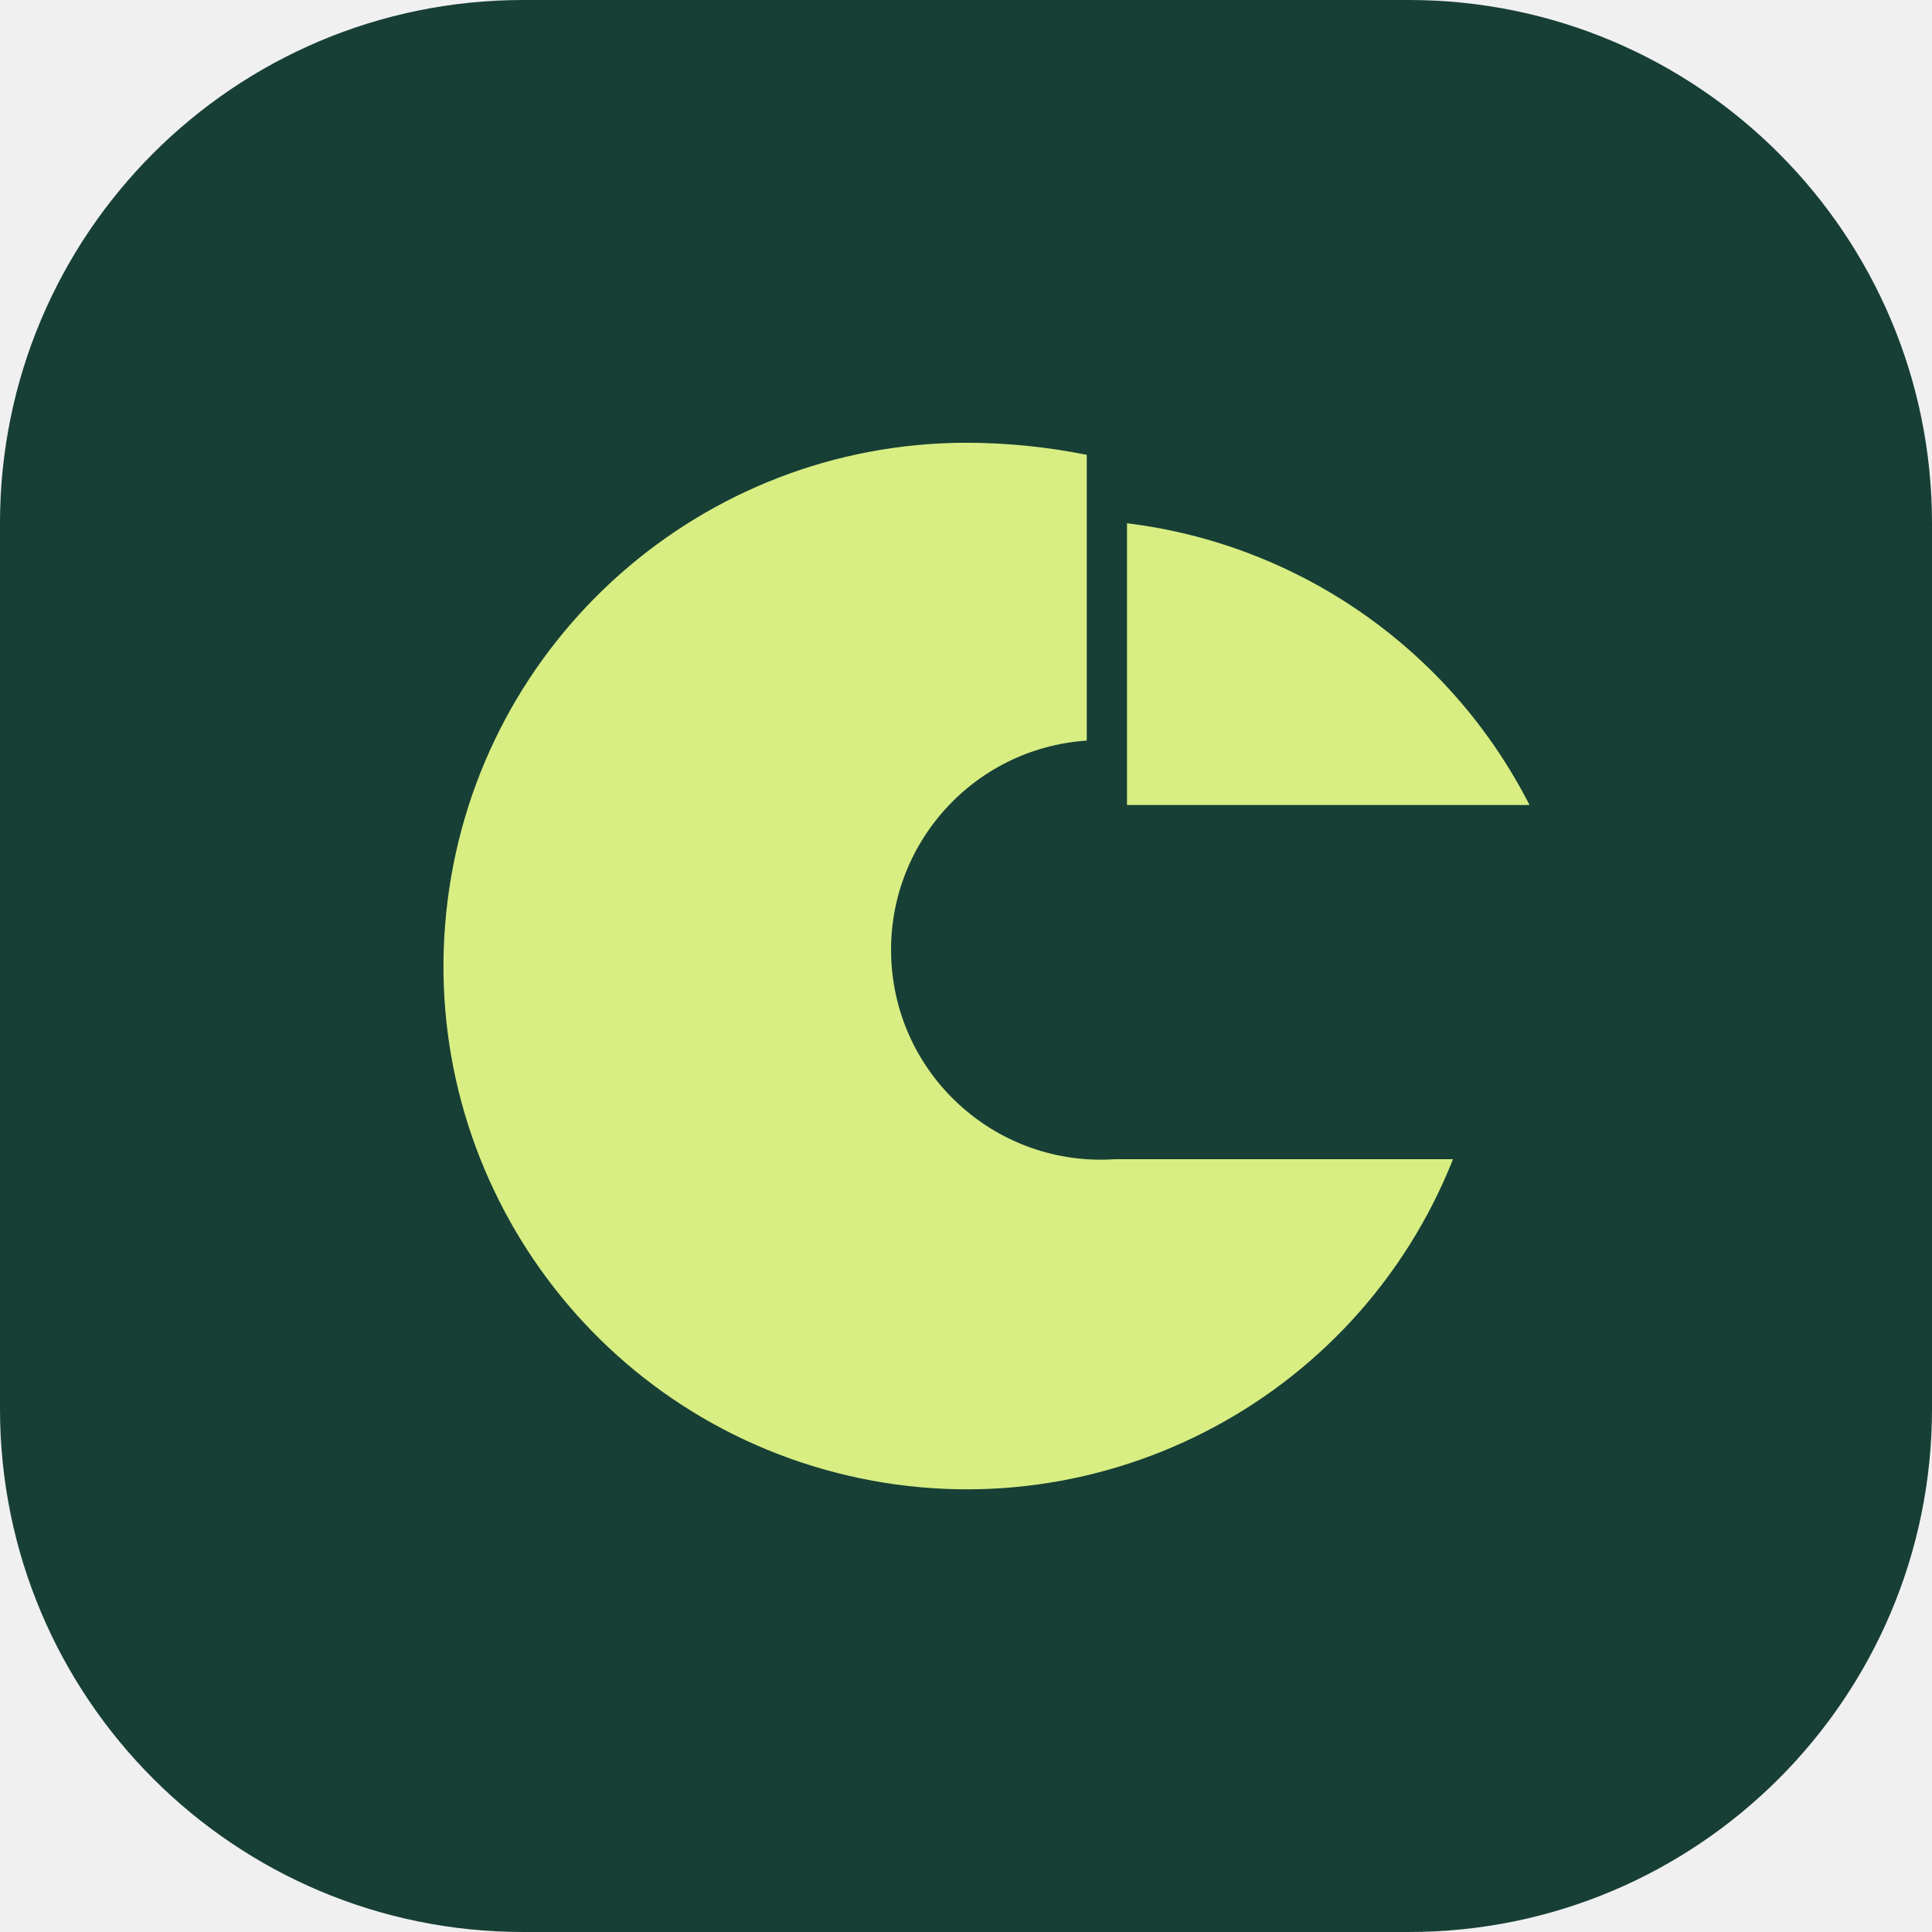
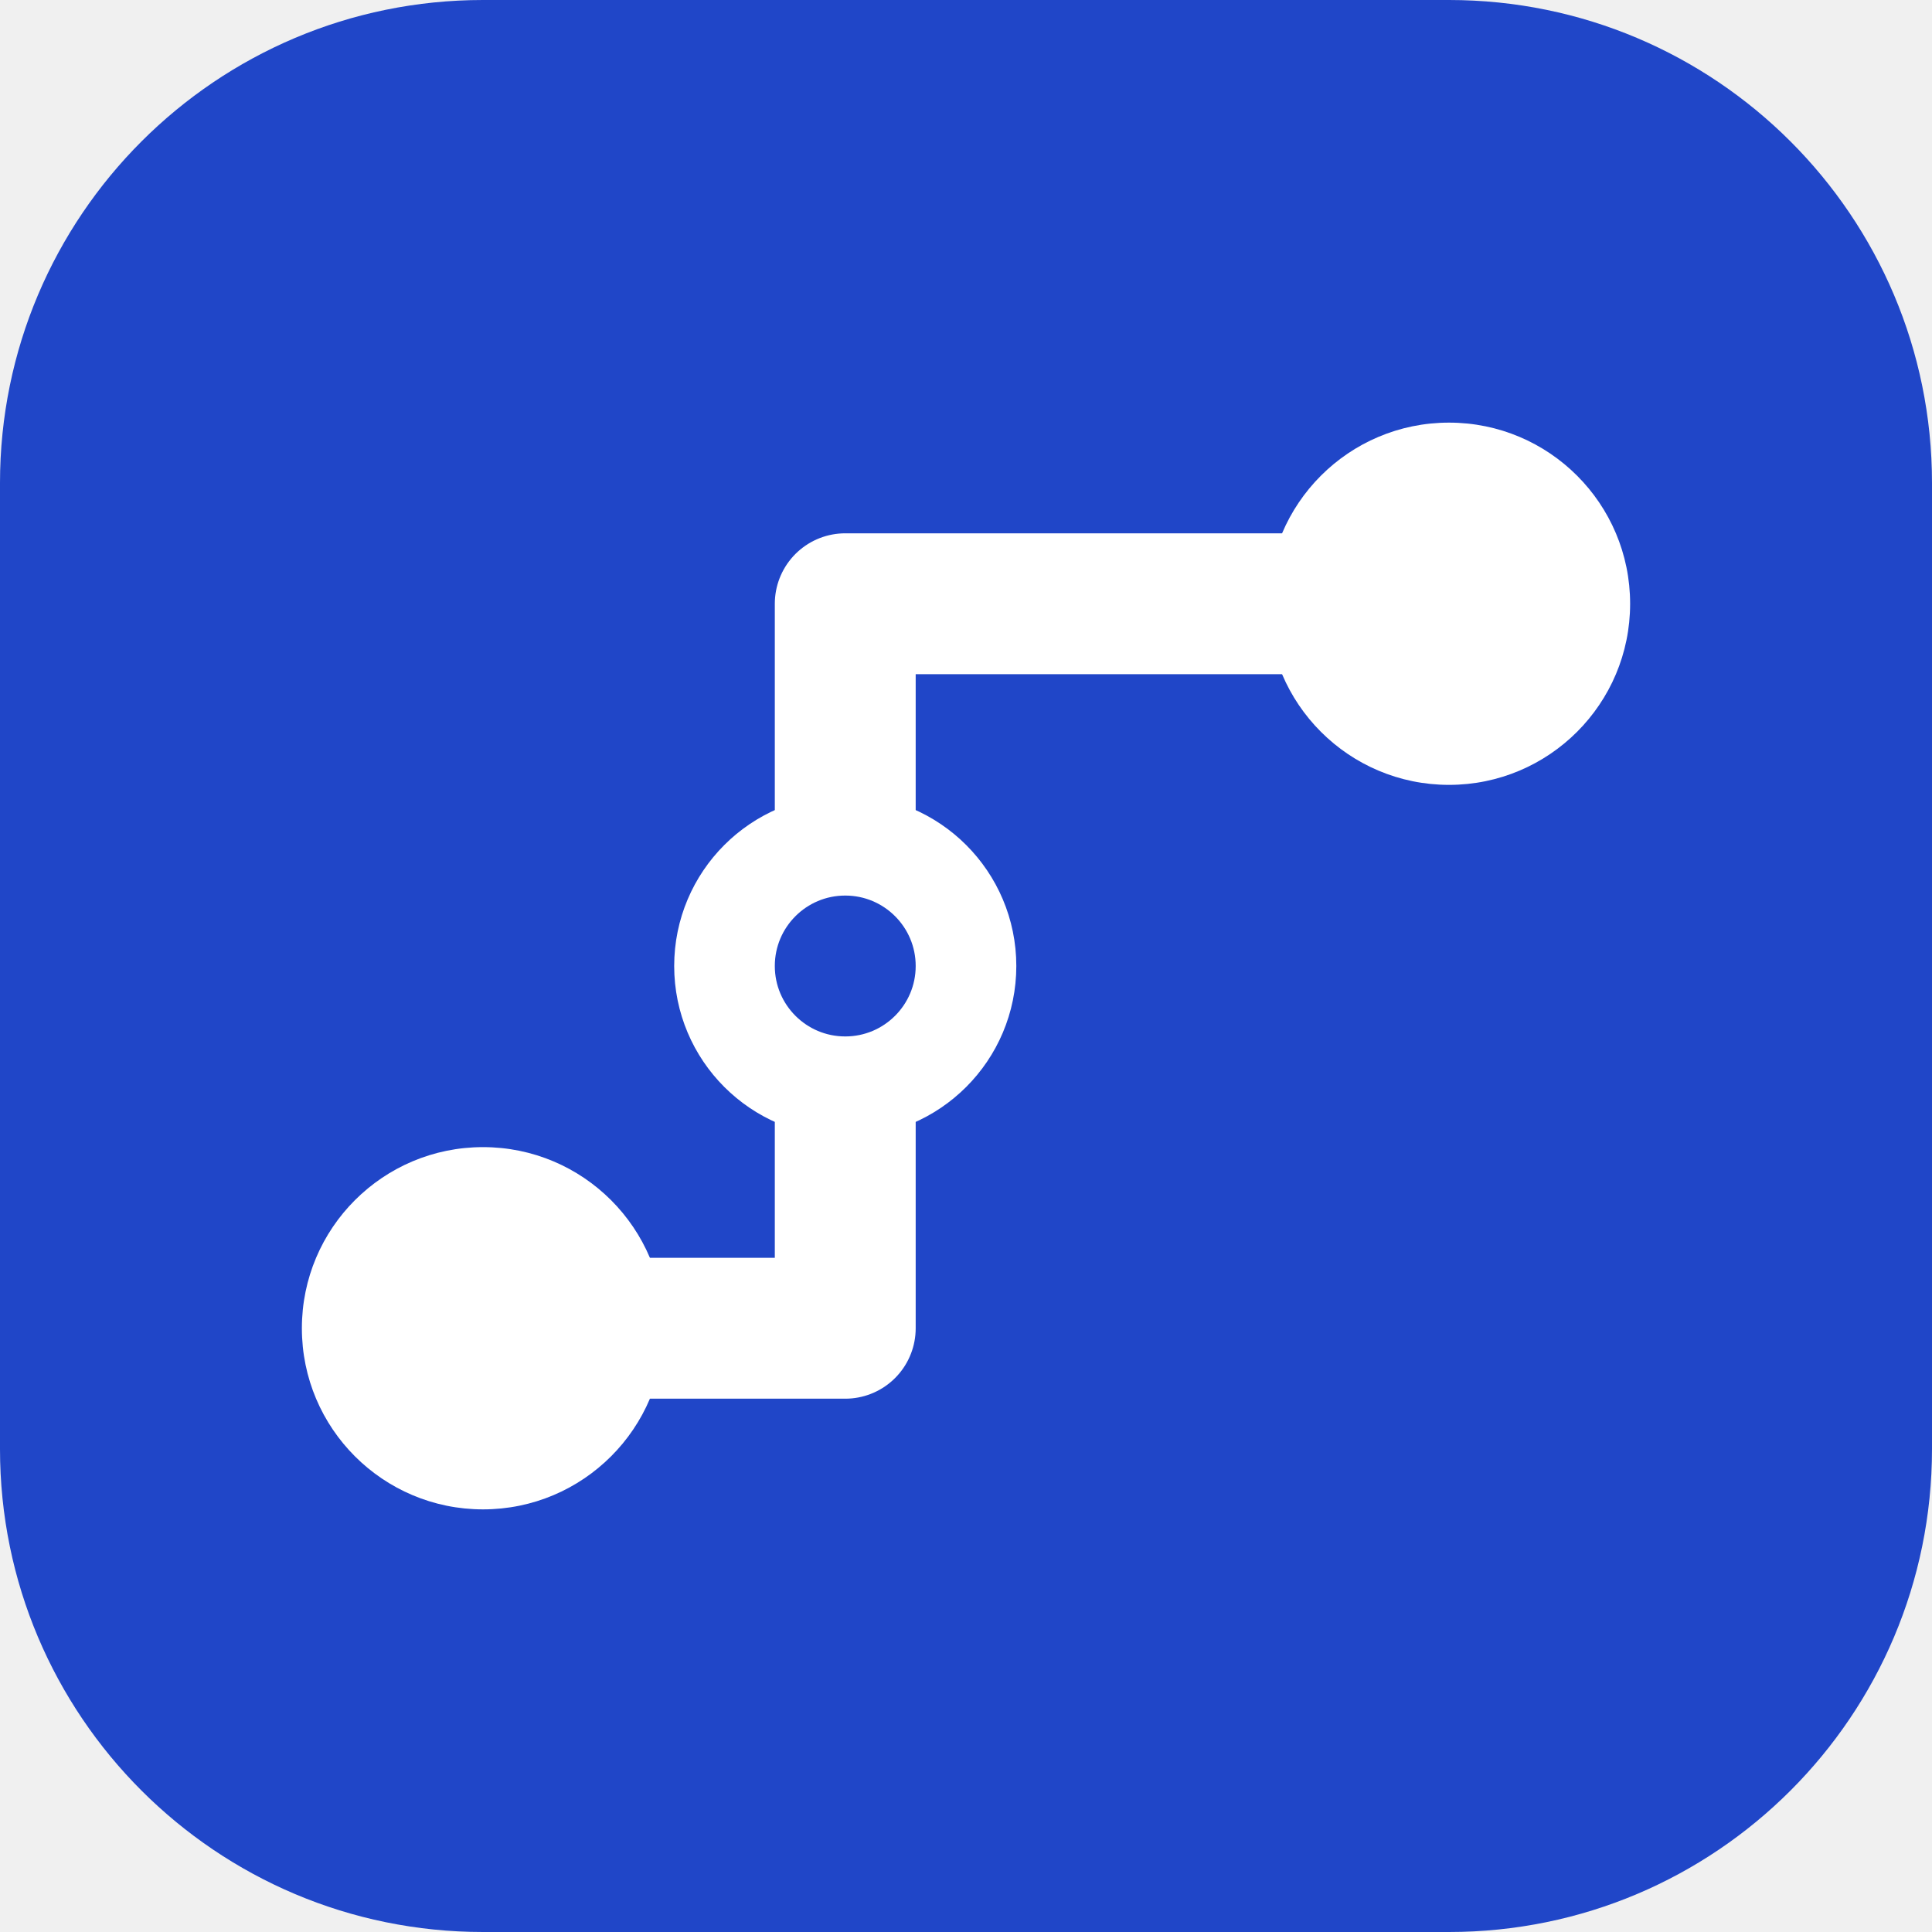
<svg xmlns="http://www.w3.org/2000/svg" viewBox="0 0 48 48">
-   <rect width="48" height="48" rx="13" fill="#173f35" />
-   <path d="M24 11a13 13 0 1 0 12.1 17.8h-8.4A5 5 0 1 1 27 18.4v-7.1c-1-.2-2-.3-3-.3Zm4 2v7h10a13 13 0 0 0-10-7Z" fill="#d8ee83" />
+   <rect width="48" height="48" rx="12" fill="#2046c8" />
+   <path d="M12 33h9V15h15" fill="none" stroke="#fff" stroke-width="3.5" stroke-linecap="round" stroke-linejoin="round" />
+   <circle cx="12" cy="33" r="4.5" fill="#fff" />
+   <circle cx="21" cy="24" r="3" fill="#2046c8" stroke="#fff" stroke-width="2.5" />
+   <circle cx="36" cy="15" r="4.5" fill="#fff" />
</svg>
